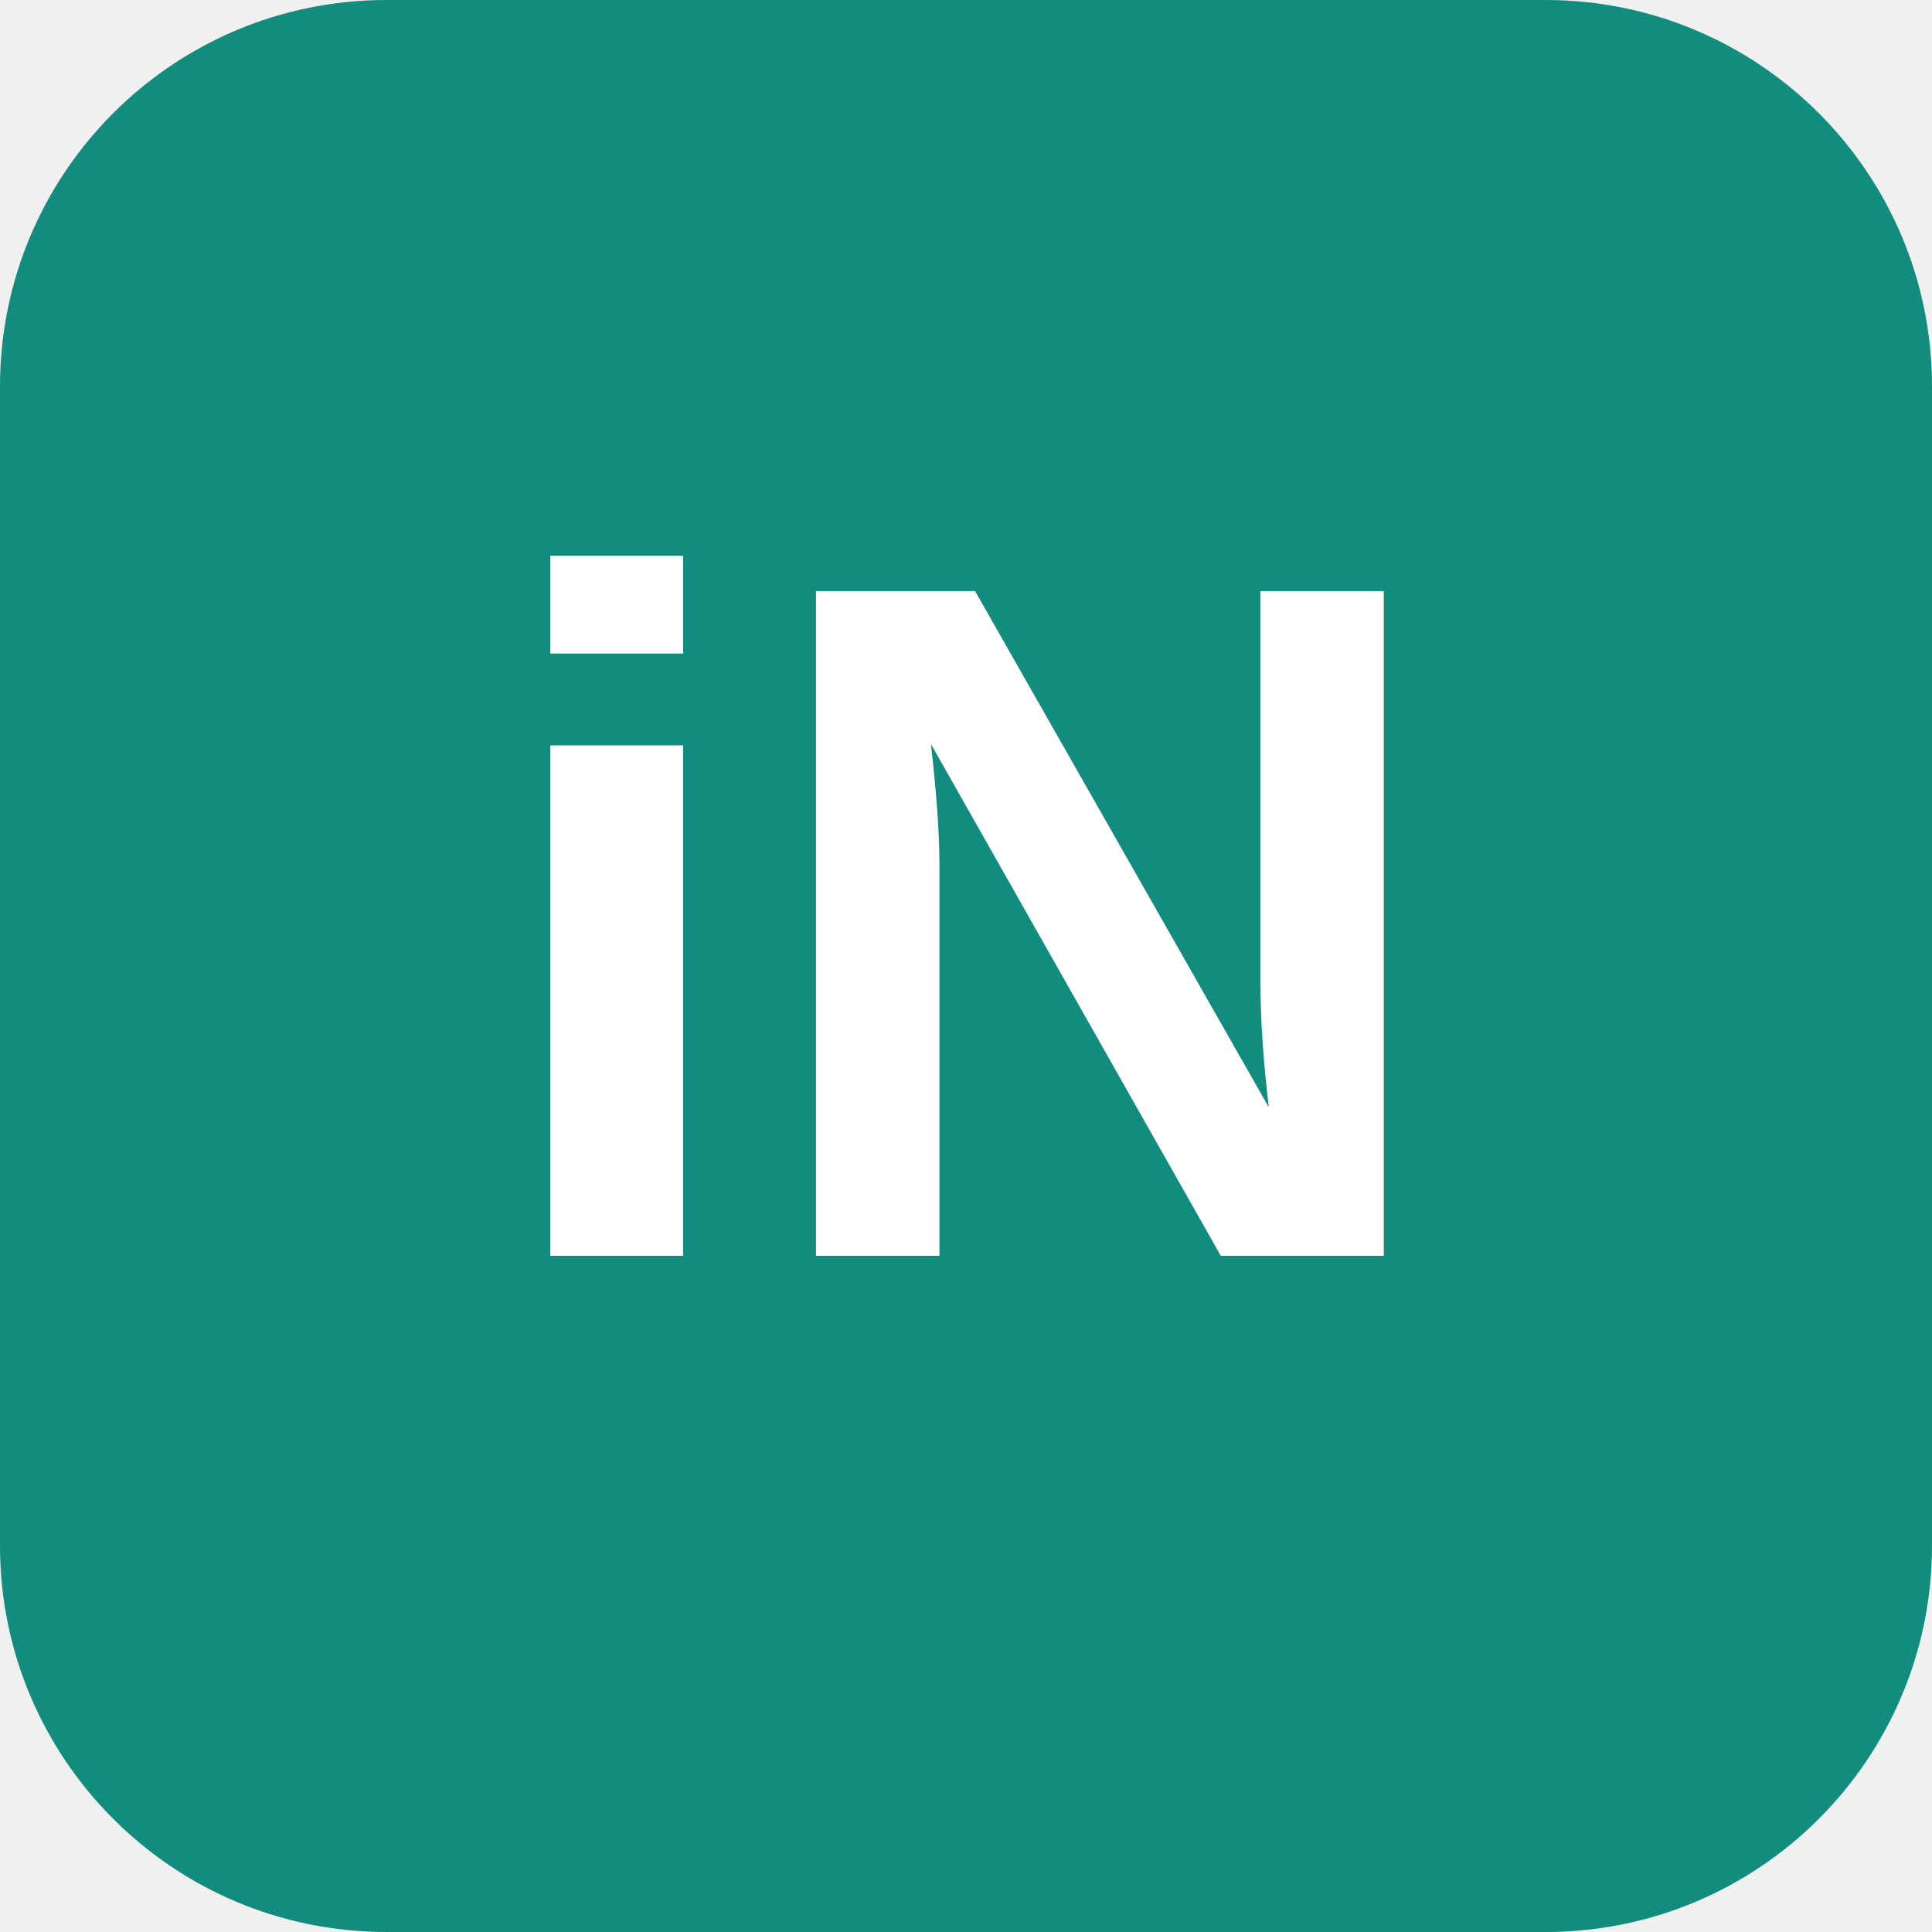
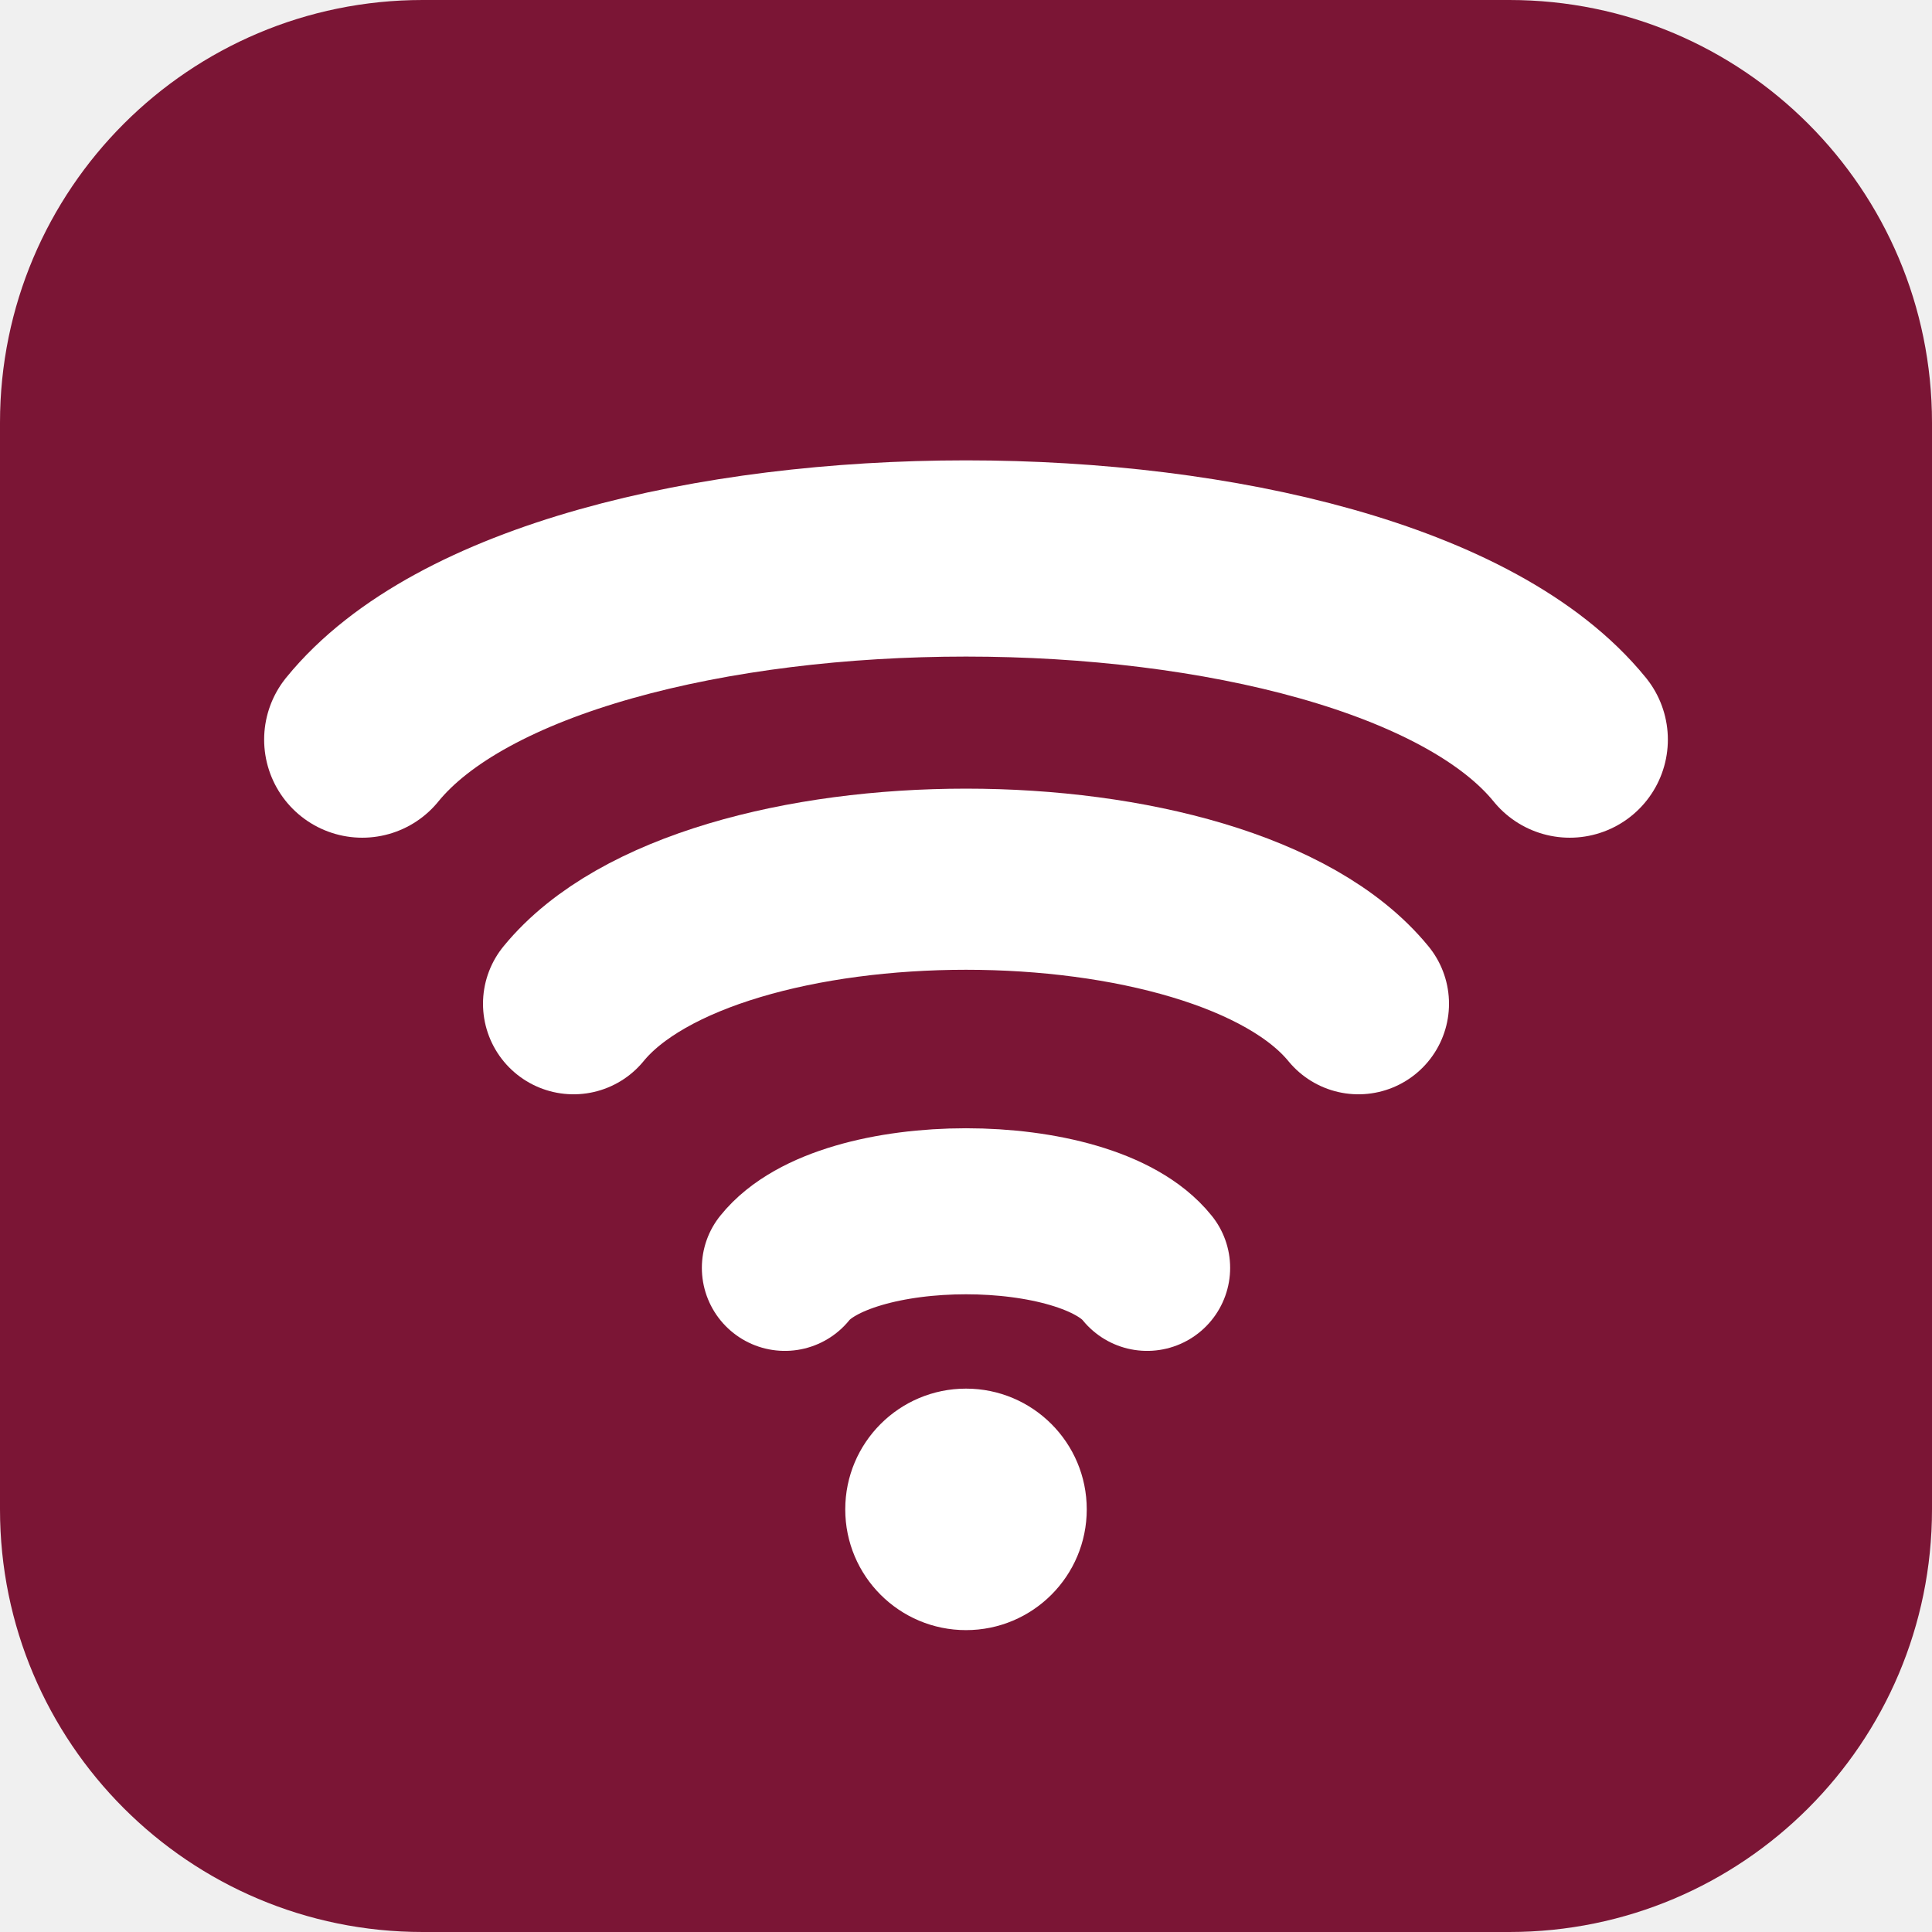
- <svg xmlns="http://www.w3.org/2000/svg" viewBox="0 0 100 100">
-   <rect width="100" height="100" rx="20" fill="#128C7E" />
-   <text x="50" y="65" font-size="50" font-weight="800" fill="white" text-anchor="middle" font-family="Arial">iN</text>
+ <svg xmlns="http://www.w3.org/2000/svg" viewBox="0 0 512 512">
+   <rect width="512" height="512" rx="112" fill="#7B1535" />
+   <g stroke="#FFFFFF" stroke-linecap="round" stroke-linejoin="round" fill="none">
+     <path d="M96 196C148 132 364 132 416 196" stroke-width="52" />
+     <path d="M152 266C188 222 324 222 360 266" stroke-width="48" />
+     <path d="M208 336C224 316 288 316 304 336" stroke-width="44" />
+   </g>
+   <circle cx="256" cy="400" r="32" fill="#FFFFFF" />
</svg>
